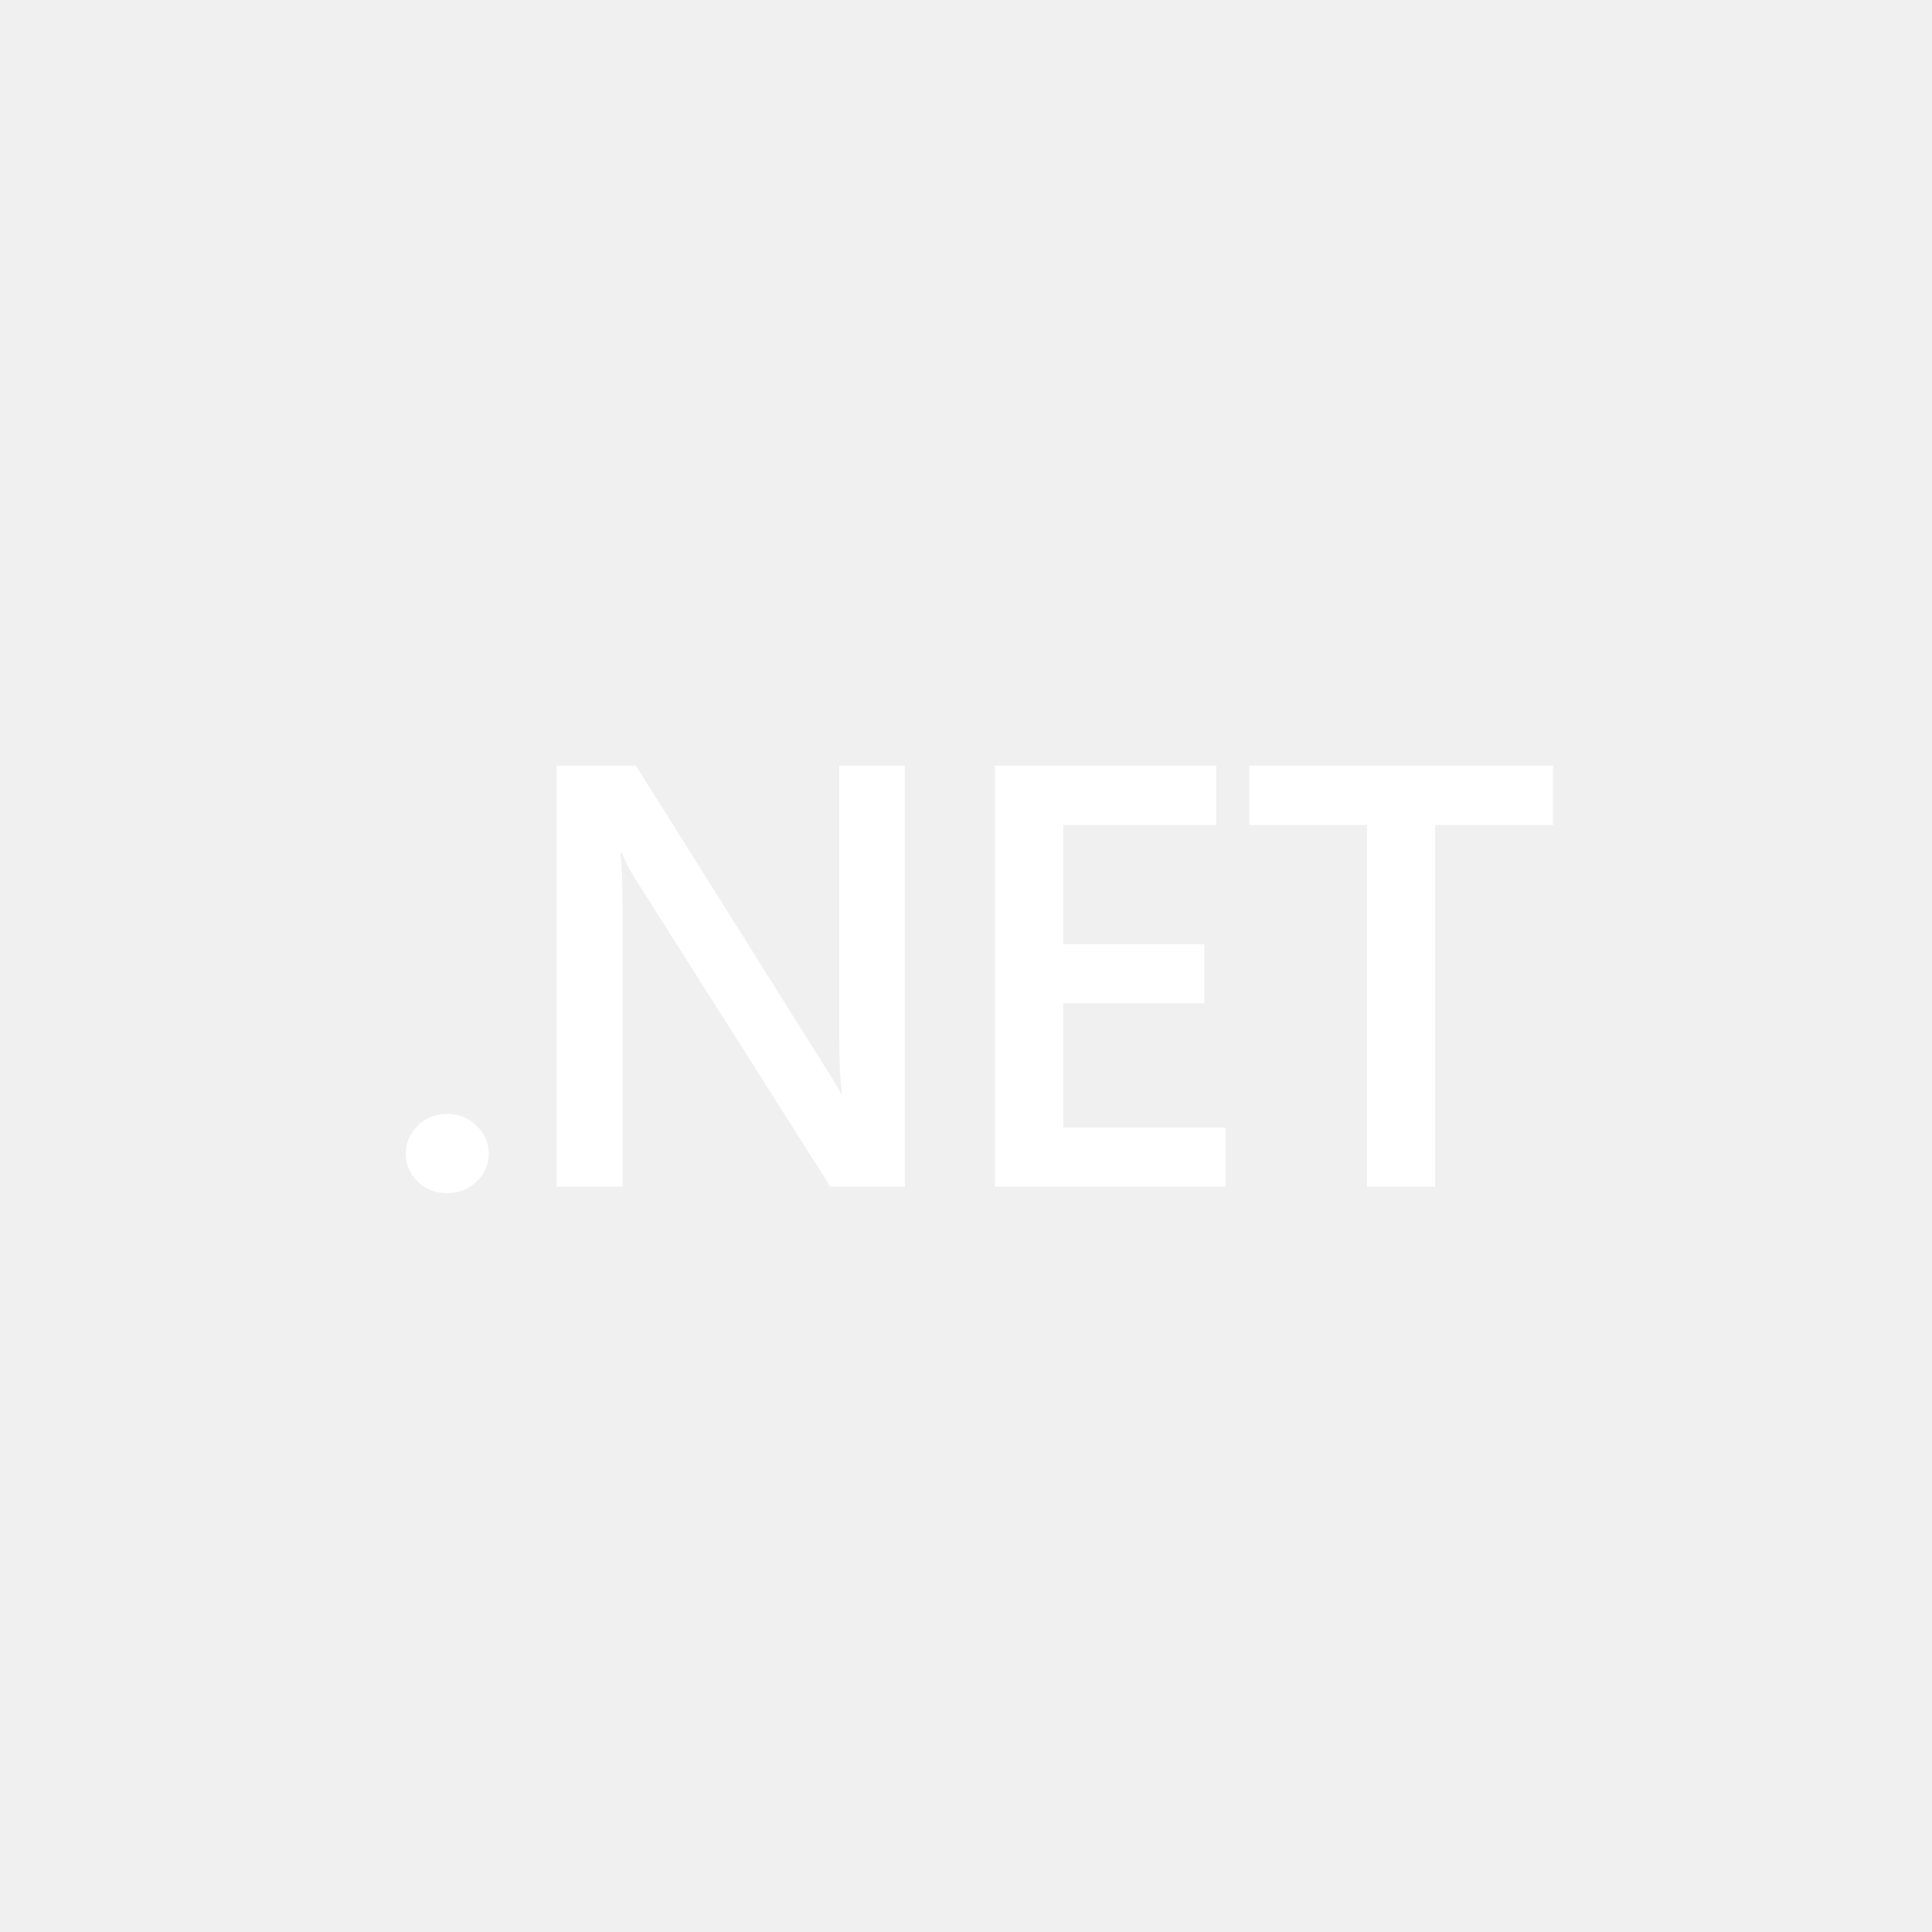
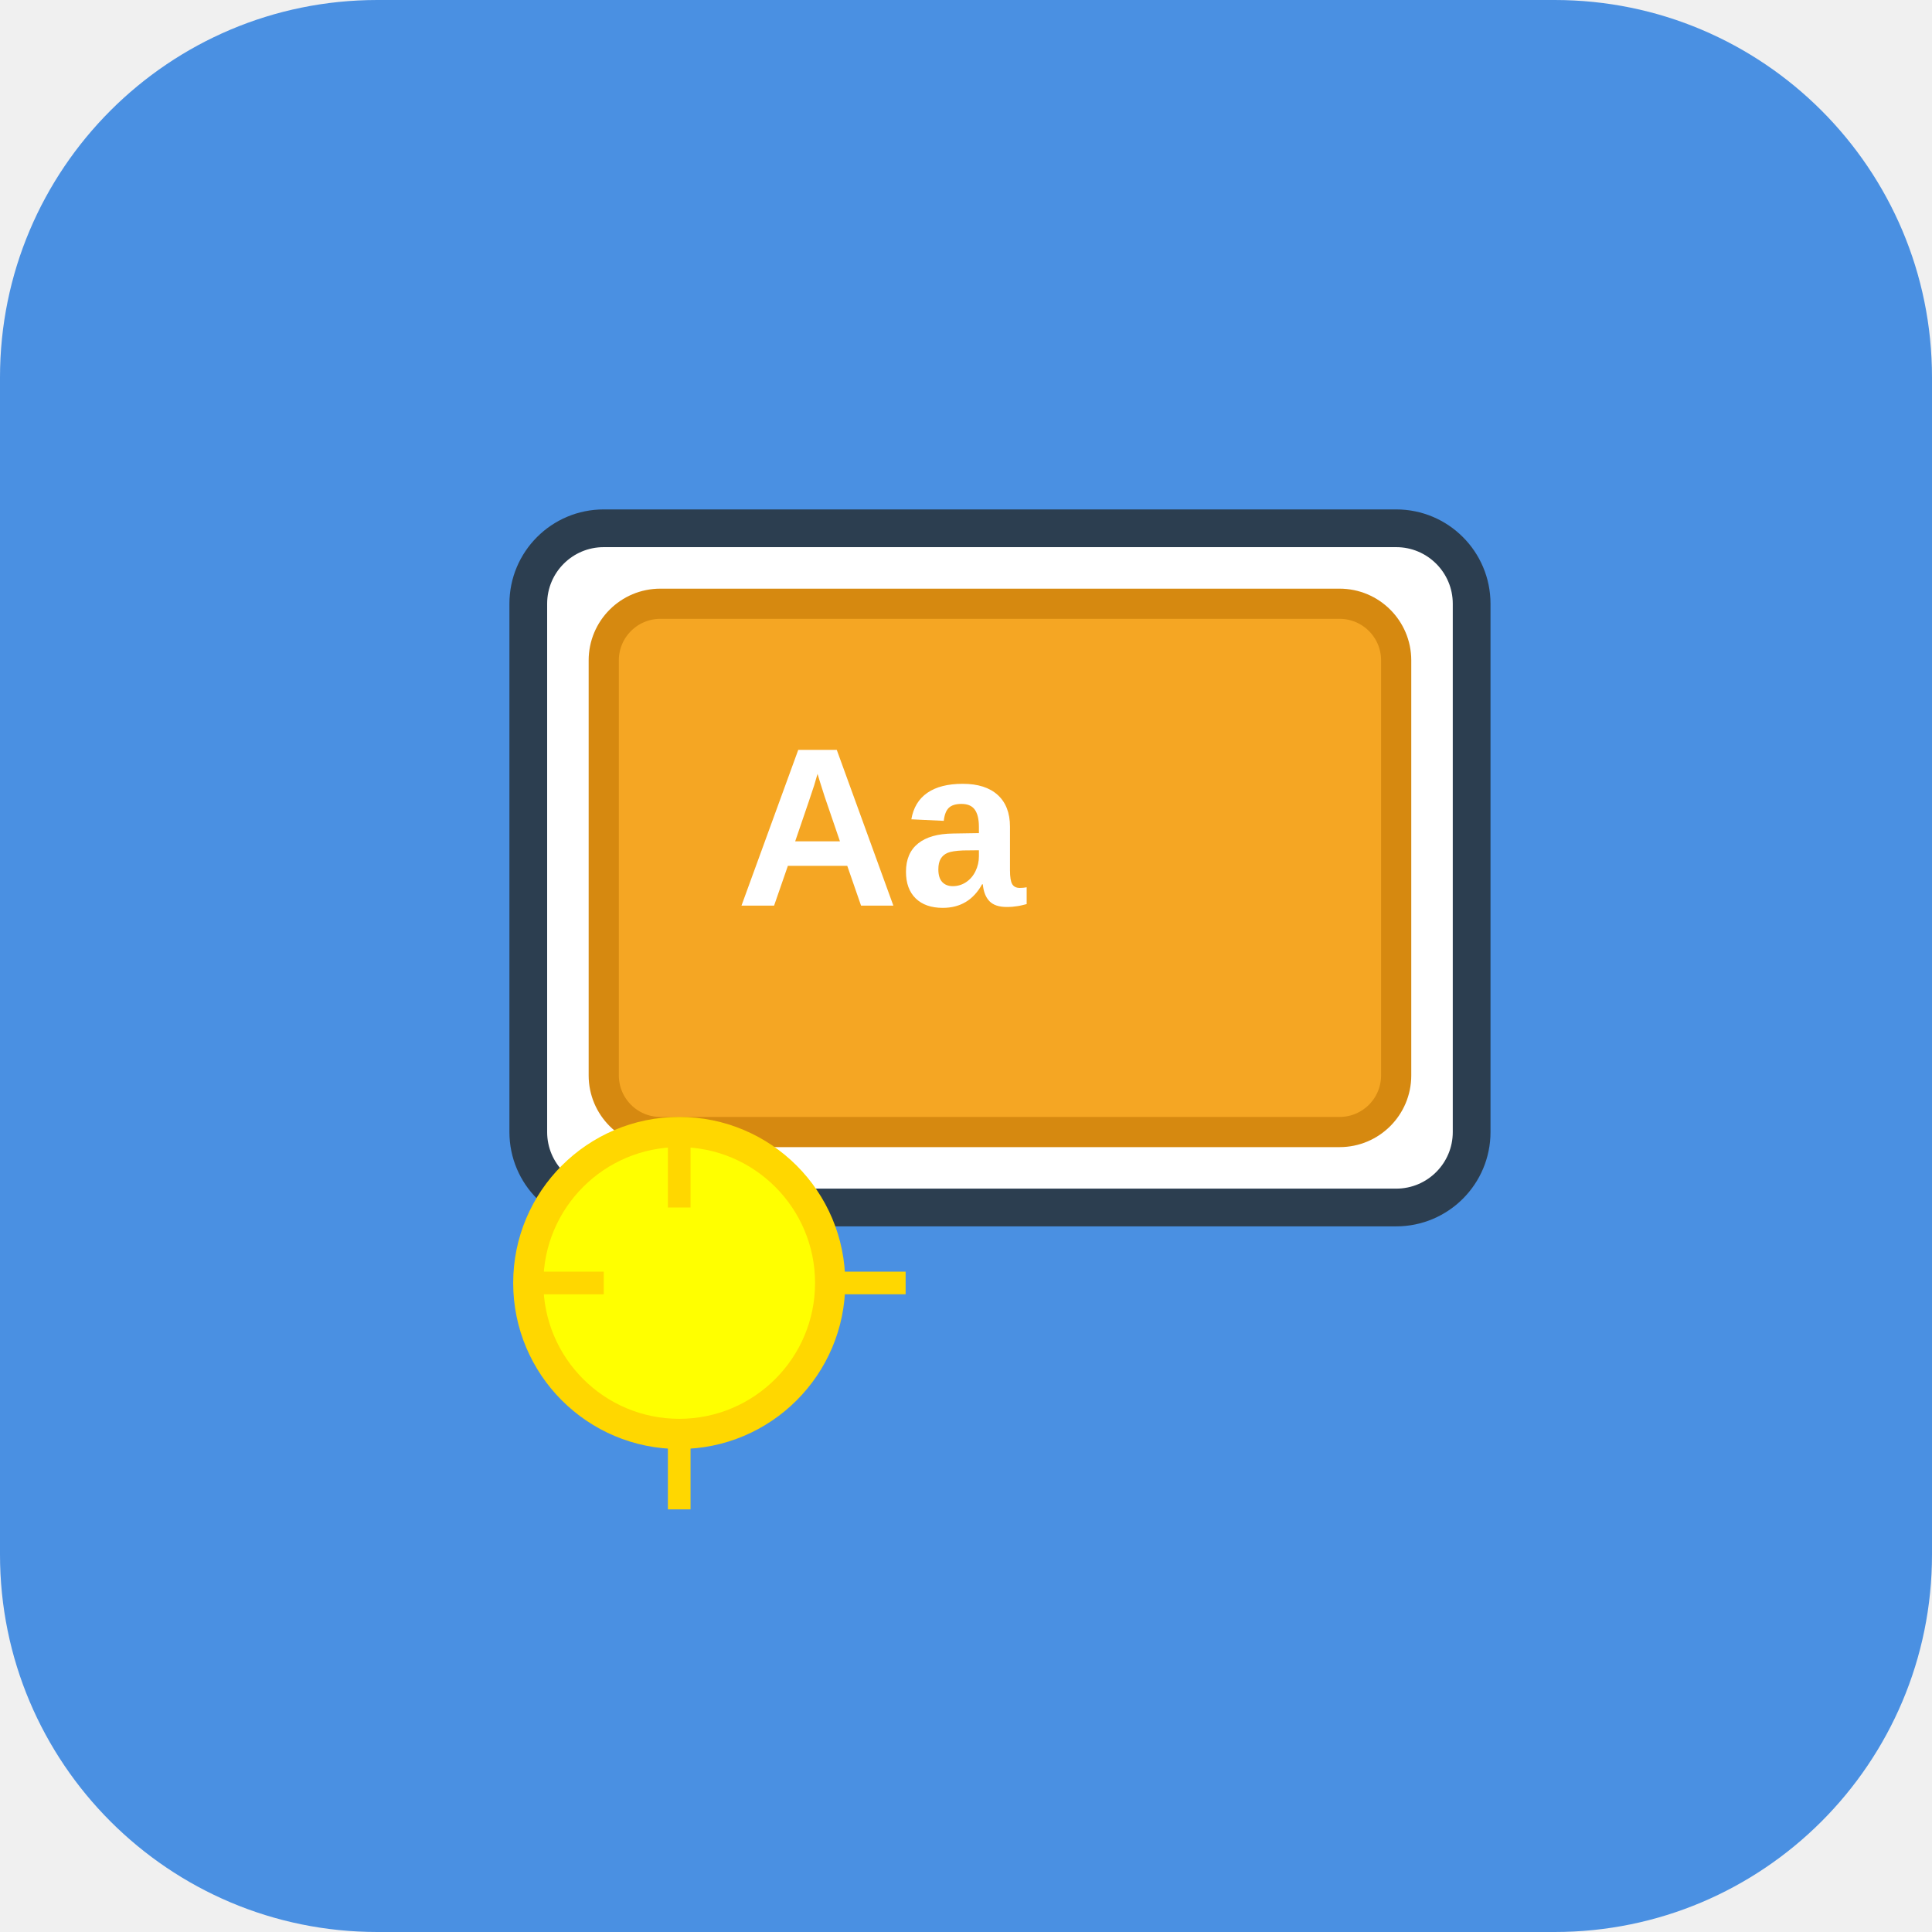
- <svg xmlns="http://www.w3.org/2000/svg" width="456" height="456" viewBox="0 0 456 456" version="1.1" xml:space="preserve" style="fill-rule:evenodd;clip-rule:evenodd;stroke-linejoin:round;stroke-miterlimit:2;">
-   <path d="m 105.5,281.609 c -2.703,0 -5.001,-0.9 -6.893,-2.702 -1.892,-1.848 -2.838,-4.042 -2.838,-6.582 0,-2.587 0.946,-4.804 2.838,-6.652 1.892,-1.848 4.19,-2.772 6.893,-2.772 2.748,0 5.068,0.924 6.96,2.772 1.937,1.848 2.906,4.064 2.906,6.652 0,2.54 -0.968,4.734 -2.906,6.582 -1.892,1.802 -4.212,2.702 -6.96,2.702 z" style="fill:#ffffff;fill-rule:nonzero;stroke-width:0.838" />
-   <path d="M 213.561,280.084 H 195.99 L 149.7,207.054 c -1.171,-1.848 -2.14,-3.765 -2.906,-5.751 h -0.406 c 0.361,2.125 0.541,6.675 0.541,13.65 v 65.132 h -15.543 v -99.36 h 18.719 l 44.737,71.298 c 1.892,2.957 3.109,4.989 3.649,6.098 h 0.27 c -0.45,-2.632 -0.676,-7.09 -0.676,-13.373 v -64.023 h 15.476 z" style="fill:#ffffff;fill-rule:nonzero;stroke-width:0.838" />
-   <path d="m 289.251,280.084 h -54.401 v -99.36 h 52.238 v 13.997 h -36.154 v 28.131 h 33.316 v 13.927 h -33.316 v 29.378 h 38.316 z" style="fill:#ffffff;fill-rule:nonzero;stroke-width:0.838" />
-   <path d="M 366.565,194.721 H 338.722 v 85.363 h -16.084 v -85.363 h -27.775 v -13.997 h 71.701 z" style="fill:#ffffff;fill-rule:nonzero;stroke-width:0.838" />
+ <svg xmlns="http://www.w3.org/2000/svg" width="512" height="512" viewBox="0 0 512 512">
+   <rect width="512" height="512" rx="100" fill="#4A90E2" />
+   <g transform="translate(120,120)">
+     <rect x="20" y="20" width="250" height="180" rx="20" fill="white" stroke="#2C3E50" stroke-width="10" />
+     <rect x="40" y="40" width="210" height="140" rx="15" fill="#F5A623" stroke="#D68910" stroke-width="8" />
+     <text x="75" y="120" font-size="60" fill="white" font-family="Arial" font-weight="bold">Aa</text>
+   </g>
+   <g transform="translate(140,300)">
+     <circle cx="40" cy="40" r="40" fill="yellow" stroke="gold" stroke-width="8" />
+     <line x1="40" y1="0" x2="40" y2="20" stroke="gold" stroke-width="6" />
+     <line x1="40" y1="80" x2="40" y2="100" stroke="gold" stroke-width="6" />
+     <line x1="0" y1="40" x2="20" y2="40" stroke="gold" stroke-width="6" />
+     <line x1="80" y1="40" x2="100" y2="40" stroke="gold" stroke-width="6" />
+   </g>
</svg>
